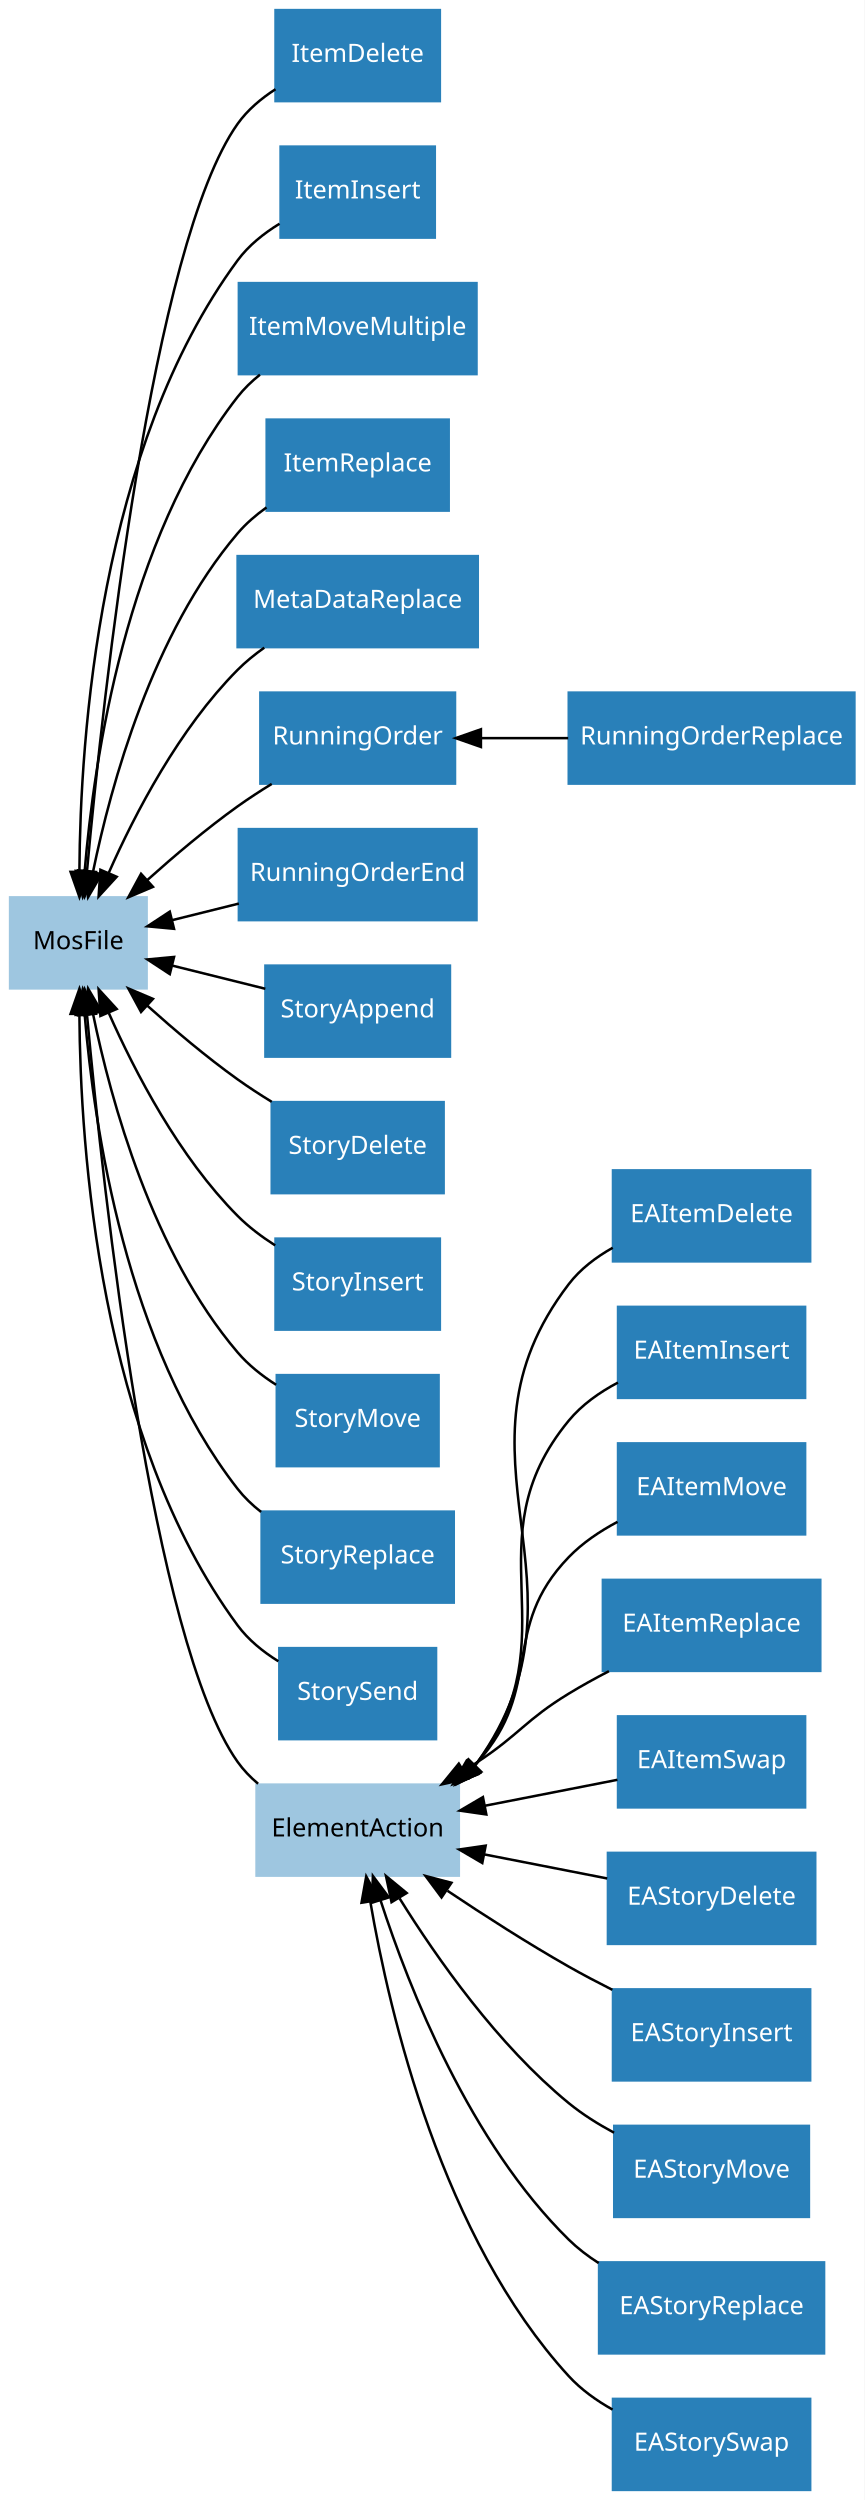
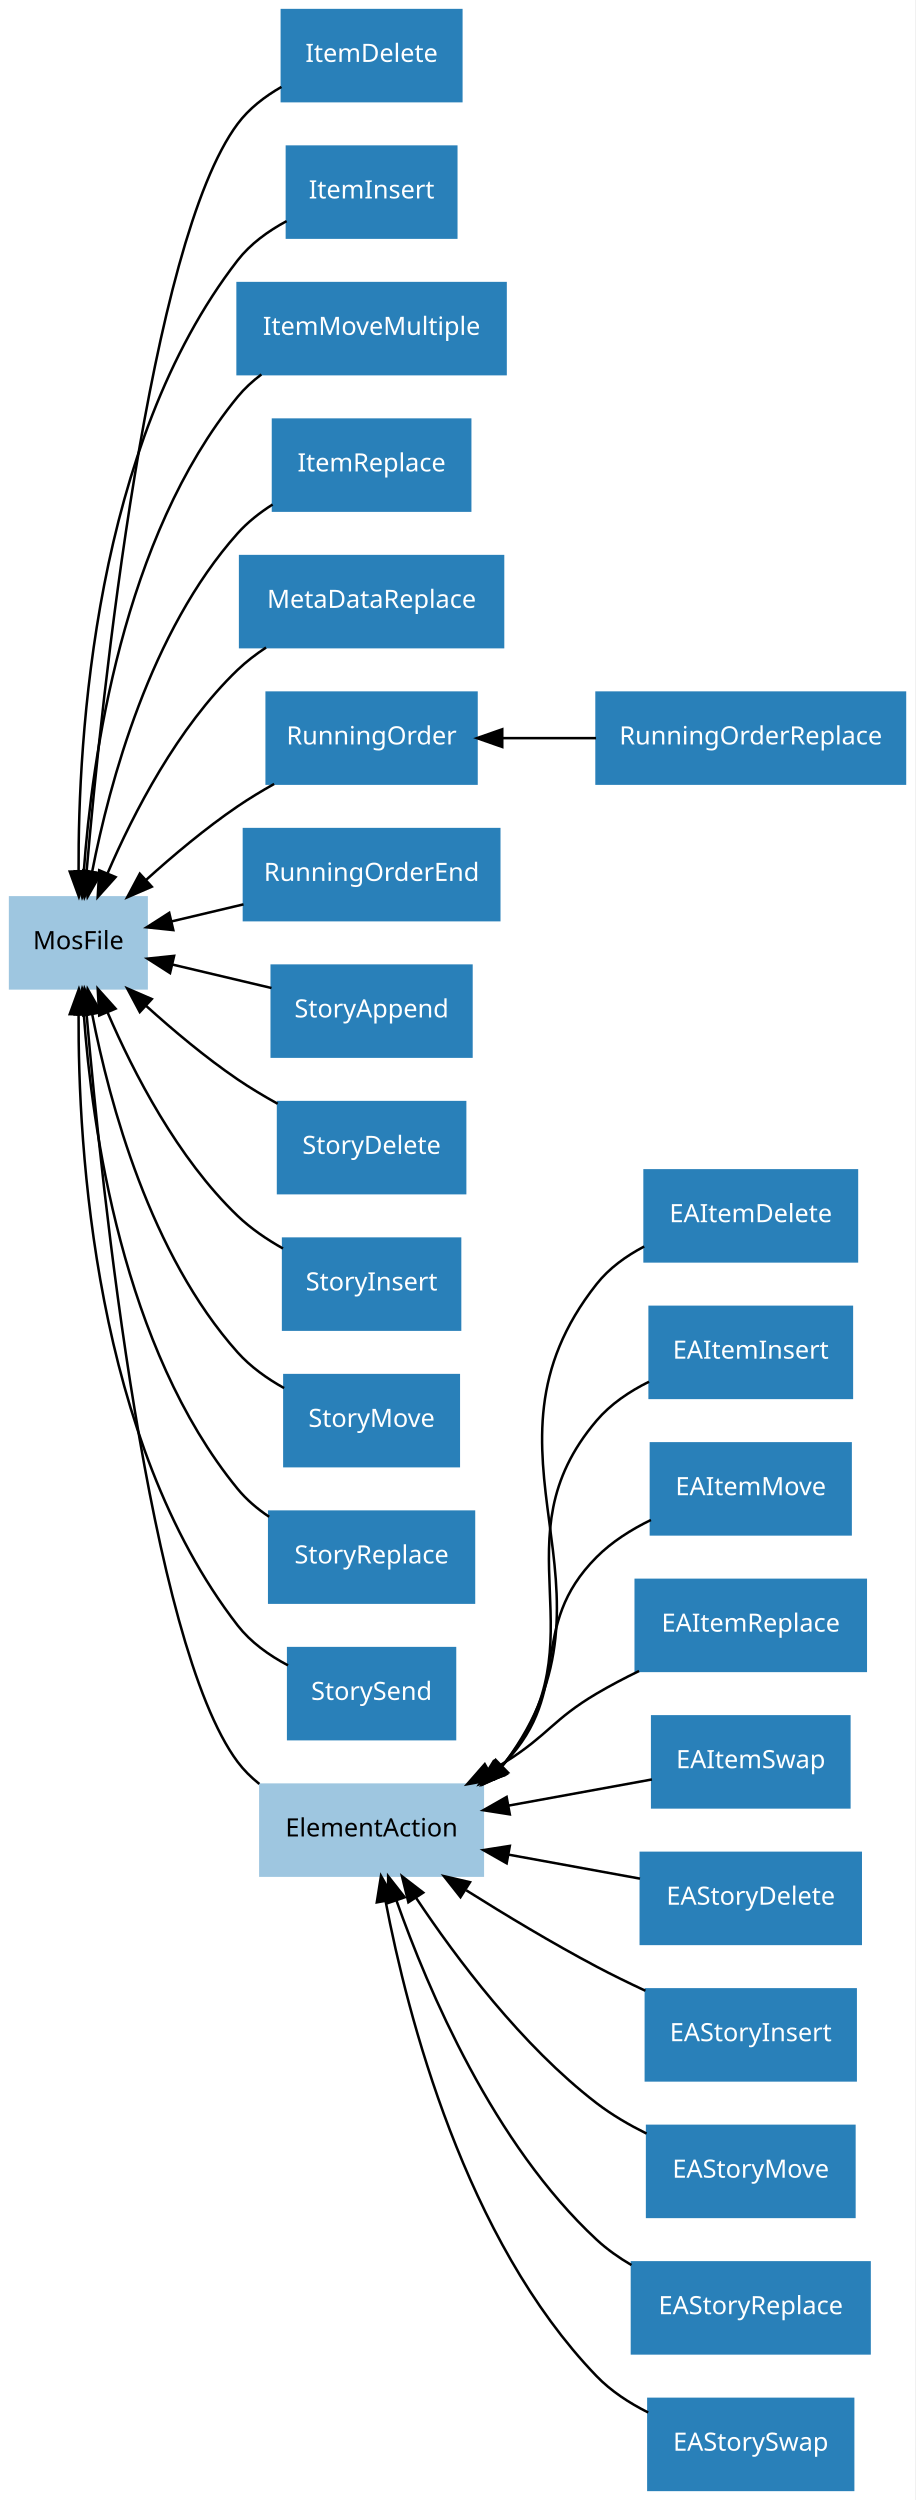
- <svg xmlns="http://www.w3.org/2000/svg" width="342pt" height="989pt" viewBox="0.00 0.00 342.00 989.00">
+ <svg xmlns="http://www.w3.org/2000/svg" width="362pt" height="989pt" viewBox="0.00 0.00 362.00 989.00">
  <g id="graph0" class="graph" transform="scale(1 1) rotate(0) translate(4 985)">
-     <polygon fill="white" stroke="transparent" points="-4,4 -4,-985 338,-985 338,4 -4,4" />
+     <polygon fill="white" stroke="transparent" points="-4,4 -4,-985 358,-985 358,4 -4,4" />
    <g id="node1" class="node">
-       <polygon fill="#9ec6e0" stroke="#9ec6e0" points="177.5,-279 97.5,-279 97.5,-243 177.5,-243 177.5,-279" />
-       <text text-anchor="middle" x="137.5" y="-258.5" font-family="Sans" font-size="10.00" fill="#000000">ElementAction</text>
+       <polygon fill="#9ec6e0" stroke="#9ec6e0" points="187,-279 99,-279 99,-243 187,-243 187,-279" />
+       <text text-anchor="middle" x="143" y="-258.5" font-family="Sans" font-size="10.00" fill="#000000">ElementAction</text>
    </g>
    <g id="node2" class="node">
      <polygon fill="#9ec6e0" stroke="#9ec6e0" points="54,-630 0,-630 0,-594 54,-594 54,-630" />
      <text text-anchor="middle" x="27" y="-609.5" font-family="Sans" font-size="10.00" fill="#000000">MosFile</text>
    </g>
    <g id="edge11" class="edge">
-       <path fill="none" stroke="black" d="M98.1,-279.35C95.04,-281.93 92.27,-284.8 90,-288 56.19,-335.67 36.88,-513.24 30.44,-583.31" />
-       <polygon fill="black" stroke="black" points="26.93,-583.32 29.52,-593.59 33.9,-583.95 26.93,-583.32" />
+       <path fill="none" stroke="black" d="M98.6,-279.26C95.37,-281.84 92.43,-284.74 90,-288 55,-334.97 36.35,-513.74 30.26,-583.7" />
+       <polygon fill="black" stroke="black" points="26.75,-583.69 29.4,-593.95 33.73,-584.28 26.75,-583.69" />
    </g>
    <g id="node3" class="node">
-       <polygon fill="#2980b9" stroke="#2980b9" points="316.5,-522 238.5,-522 238.5,-486 316.5,-486 316.5,-522" />
-       <text text-anchor="middle" x="277.5" y="-501.5" font-family="Sans" font-size="10.00" fill="#ffffff">EAItemDelete</text>
+       <polygon fill="#2980b9" stroke="#2980b9" points="335,-522 251,-522 251,-486 335,-486 335,-522" />
+       <text text-anchor="middle" x="293" y="-501.5" font-family="Sans" font-size="10.00" fill="#ffffff">EAItemDelete</text>
    </g>
    <g id="edge1" class="edge">
-       <path fill="none" stroke="black" d="M238.4,-491.39C231.77,-487.67 225.56,-482.96 221,-477 169.04,-409.09 234.44,-357.77 185,-288 184.65,-287.5 184.28,-287.01 183.9,-286.52" />
-       <polygon fill="black" stroke="black" points="186.39,-284.07 176.9,-279.35 181.38,-288.95 186.39,-284.07" />
+       <path fill="none" stroke="black" d="M250.85,-491.89C243.68,-488.14 236.95,-483.28 232,-477 179.03,-409.87 247.07,-356.58 196,-288 195.62,-287.49 195.23,-286.99 194.82,-286.5" />
+       <polygon fill="black" stroke="black" points="197,-283.73 187.4,-279.26 192.12,-288.74 197,-283.73" />
    </g>
    <g id="node4" class="node">
-       <polygon fill="#2980b9" stroke="#2980b9" points="314.5,-468 240.5,-468 240.5,-432 314.5,-432 314.5,-468" />
-       <text text-anchor="middle" x="277.5" y="-447.5" font-family="Sans" font-size="10.00" fill="#ffffff">EAItemInsert</text>
+       <polygon fill="#2980b9" stroke="#2980b9" points="333,-468 253,-468 253,-432 333,-432 333,-468" />
+       <text text-anchor="middle" x="293" y="-447.5" font-family="Sans" font-size="10.00" fill="#ffffff">EAItemInsert</text>
    </g>
    <g id="edge2" class="edge">
-       <path fill="none" stroke="black" d="M240.45,-438.05C233.17,-434.22 226.18,-429.28 221,-423 181.51,-375.08 222.71,-337.33 185,-288 184.53,-287.39 184.05,-286.79 183.54,-286.2" />
-       <polygon fill="black" stroke="black" points="185.86,-283.57 176.22,-279.17 181.01,-288.62 185.86,-283.57" />
+       <path fill="none" stroke="black" d="M252.75,-438.39C244.99,-434.55 237.55,-429.53 232,-423 191.79,-375.68 234.86,-336.43 196,-288 195.42,-287.27 194.81,-286.56 194.17,-285.87" />
+       <polygon fill="black" stroke="black" points="196.42,-283.18 186.65,-279.07 191.73,-288.37 196.42,-283.18" />
    </g>
    <g id="node5" class="node">
-       <polygon fill="#2980b9" stroke="#2980b9" points="314.5,-414 240.5,-414 240.5,-378 314.5,-378 314.5,-414" />
-       <text text-anchor="middle" x="277.5" y="-393.5" font-family="Sans" font-size="10.00" fill="#ffffff">EAItemMove</text>
+       <polygon fill="#2980b9" stroke="#2980b9" points="332.5,-414 253.5,-414 253.5,-378 332.5,-378 332.5,-414" />
+       <text text-anchor="middle" x="293" y="-393.5" font-family="Sans" font-size="10.00" fill="#ffffff">EAItemMove</text>
    </g>
    <g id="edge3" class="edge">
-       <path fill="none" stroke="black" d="M240.3,-382.96C233.28,-379.24 226.43,-374.63 221,-369 193.63,-340.67 211.31,-317.32 185,-288 184.37,-287.3 183.72,-286.62 183.05,-285.94" />
-       <polygon fill="black" stroke="black" points="185.11,-283.1 175.24,-279.25 180.56,-288.41 185.11,-283.1" />
+       <path fill="none" stroke="black" d="M253.5,-383.7C245.7,-379.9 238.04,-375.07 232,-369 204.21,-341.08 223,-316.69 196,-288 195.23,-287.19 194.44,-286.39 193.61,-285.62" />
+       <polygon fill="black" stroke="black" points="195.59,-282.72 185.61,-279.18 191.21,-288.17 195.59,-282.72" />
    </g>
    <g id="node6" class="node">
-       <polygon fill="#2980b9" stroke="#2980b9" points="320.5,-360 234.5,-360 234.5,-324 320.5,-324 320.5,-360" />
-       <text text-anchor="middle" x="277.5" y="-339.5" font-family="Sans" font-size="10.00" fill="#ffffff">EAItemReplace</text>
+       <polygon fill="#2980b9" stroke="#2980b9" points="338.5,-360 247.5,-360 247.5,-324 338.5,-324 338.5,-360" />
+       <text text-anchor="middle" x="293" y="-339.5" font-family="Sans" font-size="10.00" fill="#ffffff">EAItemReplace</text>
    </g>
    <g id="edge4" class="edge">
-       <path fill="none" stroke="black" d="M236.89,-323.88C231.46,-321.07 226.03,-318.07 221,-315 203.93,-304.58 201.68,-299.04 185,-288 183.17,-286.79 181.28,-285.57 179.35,-284.35" />
-       <polygon fill="black" stroke="black" points="181.17,-281.36 170.82,-279.11 177.51,-287.32 181.17,-281.36" />
+       <path fill="none" stroke="black" d="M248.81,-323.95C243.05,-321.15 237.31,-318.14 232,-315 214.78,-304.83 212.93,-298.64 196,-288 194.04,-286.77 192.02,-285.54 189.96,-284.33" />
+       <polygon fill="black" stroke="black" points="191.22,-281.02 180.79,-279.14 187.77,-287.11 191.22,-281.02" />
    </g>
    <g id="node7" class="node">
-       <polygon fill="#2980b9" stroke="#2980b9" points="314.5,-306 240.5,-306 240.5,-270 314.5,-270 314.5,-306" />
-       <text text-anchor="middle" x="277.5" y="-285.5" font-family="Sans" font-size="10.00" fill="#ffffff">EAItemSwap</text>
+       <polygon fill="#2980b9" stroke="#2980b9" points="332,-306 254,-306 254,-270 332,-270 332,-306" />
+       <text text-anchor="middle" x="293" y="-285.5" font-family="Sans" font-size="10.00" fill="#ffffff">EAItemSwap</text>
    </g>
    <g id="edge5" class="edge">
-       <path fill="none" stroke="black" d="M240.24,-280.91C224.22,-277.77 205.13,-274.04 187.84,-270.65" />
-       <polygon fill="black" stroke="black" points="188.39,-267.2 177.91,-268.71 187.05,-274.07 188.39,-267.2" />
+       <path fill="none" stroke="black" d="M253.89,-281.05C236.61,-277.89 215.88,-274.11 197.11,-270.69" />
+       <polygon fill="black" stroke="black" points="197.68,-267.24 187.21,-268.88 196.42,-274.12 197.68,-267.24" />
    </g>
    <g id="node8" class="node">
-       <polygon fill="#2980b9" stroke="#2980b9" points="318.5,-252 236.5,-252 236.5,-216 318.5,-216 318.5,-252" />
-       <text text-anchor="middle" x="277.5" y="-231.5" font-family="Sans" font-size="10.00" fill="#ffffff">EAStoryDelete</text>
+       <polygon fill="#2980b9" stroke="#2980b9" points="336.5,-252 249.5,-252 249.5,-216 336.5,-216 336.5,-252" />
+       <text text-anchor="middle" x="293" y="-231.5" font-family="Sans" font-size="10.00" fill="#ffffff">EAStoryDelete</text>
    </g>
    <g id="edge6" class="edge">
-       <path fill="none" stroke="black" d="M236.21,-241.88C221.07,-244.84 203.69,-248.25 187.82,-251.35" />
-       <polygon fill="black" stroke="black" points="186.79,-247.99 177.65,-253.34 188.13,-254.86 186.79,-247.99" />
+       <path fill="none" stroke="black" d="M249.19,-241.81C232.92,-244.78 214.19,-248.2 197.08,-251.32" />
+       <polygon fill="black" stroke="black" points="196.43,-247.88 187.22,-253.11 197.69,-254.76 196.43,-247.88" />
    </g>
    <g id="node9" class="node">
-       <polygon fill="#2980b9" stroke="#2980b9" points="316.5,-198 238.5,-198 238.5,-162 316.5,-162 316.5,-198" />
-       <text text-anchor="middle" x="277.5" y="-177.5" font-family="Sans" font-size="10.00" fill="#ffffff">EAStoryInsert</text>
+       <polygon fill="#2980b9" stroke="#2980b9" points="334.5,-198 251.5,-198 251.5,-162 334.5,-162 334.5,-198" />
+       <text text-anchor="middle" x="293" y="-177.5" font-family="Sans" font-size="10.00" fill="#ffffff">EAStoryInsert</text>
    </g>
    <g id="edge7" class="edge">
-       <path fill="none" stroke="black" d="M238.25,-197.82C232.41,-200.76 226.5,-203.88 221,-207 204.85,-216.17 187.57,-227.26 173.02,-237" />
-       <polygon fill="black" stroke="black" points="170.67,-234.37 164.35,-242.87 174.59,-240.16 170.67,-234.37" />
+       <path fill="none" stroke="black" d="M251.32,-197.46C244.79,-200.5 238.16,-203.74 232,-207 214.65,-216.18 196.04,-227.39 180.42,-237.21" />
+       <polygon fill="black" stroke="black" points="178.17,-234.49 171.61,-242.8 181.93,-240.4 178.17,-234.49" />
    </g>
    <g id="node10" class="node">
-       <polygon fill="#2980b9" stroke="#2980b9" points="316,-144 239,-144 239,-108 316,-108 316,-144" />
-       <text text-anchor="middle" x="277.5" y="-123.5" font-family="Sans" font-size="10.00" fill="#ffffff">EAStoryMove</text>
+       <polygon fill="#2980b9" stroke="#2980b9" points="334,-144 252,-144 252,-108 334,-108 334,-144" />
+       <text text-anchor="middle" x="293" y="-123.5" font-family="Sans" font-size="10.00" fill="#ffffff">EAStoryMove</text>
    </g>
    <g id="edge8" class="edge">
-       <path fill="none" stroke="black" d="M238.92,-141.3C232.62,-144.68 226.39,-148.59 221,-153 192.95,-175.95 168.86,-210.24 154.07,-234" />
-       <polygon fill="black" stroke="black" points="150.89,-232.49 148.69,-242.86 156.88,-236.13 150.89,-232.49" />
+       <path fill="none" stroke="black" d="M251.79,-140.95C244.86,-144.39 237.98,-148.41 232,-153 202.41,-175.73 176.52,-210.29 160.62,-234.17" />
+       <polygon fill="black" stroke="black" points="157.56,-232.46 155.03,-242.75 163.42,-236.28 157.56,-232.46" />
    </g>
    <g id="node11" class="node">
-       <polygon fill="#2980b9" stroke="#2980b9" points="322,-90 233,-90 233,-54 322,-54 322,-90" />
-       <text text-anchor="middle" x="277.5" y="-69.5" font-family="Sans" font-size="10.00" fill="#ffffff">EAStoryReplace</text>
+       <polygon fill="#2980b9" stroke="#2980b9" points="340,-90 246,-90 246,-54 340,-54 340,-90" />
+       <text text-anchor="middle" x="293" y="-69.5" font-family="Sans" font-size="10.00" fill="#ffffff">EAStoryReplace</text>
    </g>
    <g id="edge9" class="edge">
-       <path fill="none" stroke="black" d="M232.83,-89.73C228.56,-92.46 224.52,-95.55 221,-99 181.95,-137.34 157.95,-198.06 146.53,-233.25" />
-       <polygon fill="black" stroke="black" points="143.16,-232.3 143.51,-242.88 149.84,-234.39 143.16,-232.3" />
+       <path fill="none" stroke="black" d="M245.8,-88.94C240.83,-91.85 236.1,-95.19 232,-99 191.32,-136.75 165.38,-197.67 152.87,-233.07" />
+       <polygon fill="black" stroke="black" points="149.48,-232.16 149.56,-242.76 156.1,-234.43 149.48,-232.16" />
    </g>
    <g id="node12" class="node">
-       <polygon fill="#2980b9" stroke="#2980b9" points="316.5,-36 238.5,-36 238.5,0 316.5,0 316.5,-36" />
-       <text text-anchor="middle" x="277.5" y="-15.5" font-family="Sans" font-size="10.00" fill="#ffffff">EAStorySwap</text>
+       <polygon fill="#2980b9" stroke="#2980b9" points="333.5,-36 252.5,-36 252.5,0 333.5,0 333.5,-36" />
+       <text text-anchor="middle" x="293" y="-15.5" font-family="Sans" font-size="10.00" fill="#ffffff">EAStorySwap</text>
    </g>
    <g id="edge10" class="edge">
-       <path fill="none" stroke="black" d="M238.34,-31.76C231.96,-35.33 225.85,-39.71 221,-45 170.93,-99.68 150.17,-187.89 142.48,-232.79" />
-       <polygon fill="black" stroke="black" points="139.02,-232.28 140.88,-242.71 145.93,-233.4 139.02,-232.28" />
+       <path fill="none" stroke="black" d="M252.42,-30.62C244.95,-34.36 237.71,-39.08 232,-45 179.95,-98.96 157.16,-187.86 148.53,-232.93" />
+       <polygon fill="black" stroke="black" points="145.06,-232.42 146.72,-242.88 151.95,-233.67 145.06,-232.42" />
    </g>
    <g id="node13" class="node">
-       <polygon fill="#2980b9" stroke="#2980b9" points="170,-981 105,-981 105,-945 170,-945 170,-981" />
-       <text text-anchor="middle" x="137.5" y="-960.5" font-family="Sans" font-size="10.00" fill="#ffffff">ItemDelete</text>
+       <polygon fill="#2980b9" stroke="#2980b9" points="178.5,-981 107.5,-981 107.5,-945 178.5,-945 178.5,-981" />
+       <text text-anchor="middle" x="143" y="-960.5" font-family="Sans" font-size="10.00" fill="#ffffff">ItemDelete</text>
    </g>
    <g id="edge12" class="edge">
-       <path fill="none" stroke="black" d="M104.99,-949.7C99.27,-946.02 93.89,-941.48 90,-936 56.19,-888.33 36.88,-710.76 30.44,-640.69" />
-       <polygon fill="black" stroke="black" points="33.9,-640.05 29.52,-630.41 26.93,-640.68 33.9,-640.05" />
+       <path fill="none" stroke="black" d="M107.34,-950.62C100.74,-946.84 94.5,-942.04 90,-936 55,-889.03 36.35,-710.26 30.26,-640.3" />
+       <polygon fill="black" stroke="black" points="33.73,-639.72 29.4,-630.05 26.75,-640.31 33.73,-639.72" />
    </g>
    <g id="node14" class="node">
-       <polygon fill="#2980b9" stroke="#2980b9" points="168,-927 107,-927 107,-891 168,-891 168,-927" />
-       <text text-anchor="middle" x="137.5" y="-906.5" font-family="Sans" font-size="10.00" fill="#ffffff">ItemInsert</text>
+       <polygon fill="#2980b9" stroke="#2980b9" points="176.5,-927 109.5,-927 109.5,-891 176.5,-891 176.5,-927" />
+       <text text-anchor="middle" x="143" y="-906.5" font-family="Sans" font-size="10.00" fill="#ffffff">ItemInsert</text>
    </g>
    <g id="edge13" class="edge">
-       <path fill="none" stroke="black" d="M106.59,-896.49C100.32,-892.66 94.32,-887.86 90,-882 35.25,-807.73 27.74,-693.14 27.41,-640.37" />
-       <polygon fill="black" stroke="black" points="30.92,-640.1 27.44,-630.09 23.92,-640.08 30.92,-640.1" />
+       <path fill="none" stroke="black" d="M109.39,-897.53C102.1,-893.61 95.04,-888.52 90,-882 33.4,-808.89 26.84,-693.31 27.09,-640.29" />
+       <polygon fill="black" stroke="black" points="30.59,-640.3 27.22,-630.25 23.59,-640.2 30.59,-640.3" />
    </g>
    <g id="node15" class="node">
-       <polygon fill="#2980b9" stroke="#2980b9" points="184.5,-873 90.5,-873 90.5,-837 184.5,-837 184.5,-873" />
-       <text text-anchor="middle" x="137.5" y="-852.5" font-family="Sans" font-size="10.00" fill="#ffffff">ItemMoveMultiple</text>
+       <polygon fill="#2980b9" stroke="#2980b9" points="196,-873 90,-873 90,-837 196,-837 196,-873" />
+       <text text-anchor="middle" x="143" y="-852.5" font-family="Sans" font-size="10.00" fill="#ffffff">ItemMoveMultiple</text>
    </g>
    <g id="edge14" class="edge">
-       <path fill="none" stroke="black" d="M98.84,-836.78C95.56,-834.16 92.53,-831.24 90,-828 45.9,-771.43 33.17,-684.72 29.49,-640.33" />
-       <polygon fill="black" stroke="black" points="32.97,-639.97 28.75,-630.25 25.99,-640.48 32.97,-639.97" />
+       <path fill="none" stroke="black" d="M99.41,-836.87C95.92,-834.26 92.71,-831.31 90,-828 44.47,-772.35 32.36,-684.87 29.15,-640.24" />
+       <polygon fill="black" stroke="black" points="32.64,-639.88 28.52,-630.12 25.65,-640.31 32.64,-639.88" />
    </g>
    <g id="node16" class="node">
-       <polygon fill="#2980b9" stroke="#2980b9" points="173.5,-819 101.5,-819 101.5,-783 173.5,-783 173.5,-819" />
-       <text text-anchor="middle" x="137.5" y="-798.5" font-family="Sans" font-size="10.00" fill="#ffffff">ItemReplace</text>
+       <polygon fill="#2980b9" stroke="#2980b9" points="182,-819 104,-819 104,-783 182,-783 182,-819" />
+       <text text-anchor="middle" x="143" y="-798.5" font-family="Sans" font-size="10.00" fill="#ffffff">ItemReplace</text>
    </g>
    <g id="edge15" class="edge">
-       <path fill="none" stroke="black" d="M101.44,-784.27C97.23,-781.26 93.27,-777.84 90,-774 56.39,-734.51 39.95,-674.86 32.78,-640.02" />
-       <polygon fill="black" stroke="black" points="36.19,-639.21 30.84,-630.06 29.31,-640.55 36.19,-639.21" />
+       <path fill="none" stroke="black" d="M103.85,-785.43C98.75,-782.19 93.93,-778.4 90,-774 55.47,-735.32 39.34,-675.38 32.48,-640.28" />
+       <polygon fill="black" stroke="black" points="35.89,-639.44 30.64,-630.24 29,-640.71 35.89,-639.44" />
    </g>
    <g id="node17" class="node">
-       <polygon fill="#2980b9" stroke="#2980b9" points="185,-765 90,-765 90,-729 185,-729 185,-765" />
-       <text text-anchor="middle" x="137.5" y="-744.5" font-family="Sans" font-size="10.00" fill="#ffffff">MetaDataReplace</text>
+       <polygon fill="#2980b9" stroke="#2980b9" points="195,-765 91,-765 91,-729 195,-729 195,-765" />
+       <text text-anchor="middle" x="143" y="-744.5" font-family="Sans" font-size="10.00" fill="#ffffff">MetaDataReplace</text>
    </g>
    <g id="edge16" class="edge">
-       <path fill="none" stroke="black" d="M100.55,-728.78C96.77,-726.11 93.16,-723.18 90,-720 66.92,-696.8 49.45,-663.28 39.04,-639.75" />
-       <polygon fill="black" stroke="black" points="42.16,-638.15 35.01,-630.34 35.72,-640.91 42.16,-638.15" />
+       <path fill="none" stroke="black" d="M101.25,-728.84C97.22,-726.18 93.38,-723.24 90,-720 66.24,-697.22 48.81,-663.34 38.59,-639.61" />
+       <polygon fill="black" stroke="black" points="41.72,-638.02 34.65,-630.13 35.25,-640.71 41.72,-638.02" />
    </g>
    <g id="node18" class="node">
-       <polygon fill="#2980b9" stroke="#2980b9" points="176,-711 99,-711 99,-675 176,-675 176,-711" />
-       <text text-anchor="middle" x="137.5" y="-690.5" font-family="Sans" font-size="10.00" fill="#ffffff">RunningOrder</text>
+       <polygon fill="#2980b9" stroke="#2980b9" points="184.5,-711 101.5,-711 101.5,-675 184.5,-675 184.5,-711" />
+       <text text-anchor="middle" x="143" y="-690.5" font-family="Sans" font-size="10.00" fill="#ffffff">RunningOrder</text>
    </g>
    <g id="edge17" class="edge">
-       <path fill="none" stroke="black" d="M103.49,-674.88C98.87,-672.05 94.25,-669.04 90,-666 77.67,-657.17 64.9,-646.38 54.18,-636.76" />
-       <polygon fill="black" stroke="black" points="56.51,-634.16 46.76,-630.02 51.8,-639.33 56.51,-634.16" />
+       <path fill="none" stroke="black" d="M104.45,-674.87C99.48,-672.08 94.54,-669.09 90,-666 77.37,-657.4 64.47,-646.56 53.72,-636.84" />
+       <polygon fill="black" stroke="black" points="56.04,-634.22 46.32,-630.02 51.3,-639.37 56.04,-634.22" />
    </g>
    <g id="node19" class="node">
-       <polygon fill="#2980b9" stroke="#2980b9" points="184.5,-657 90.5,-657 90.5,-621 184.5,-621 184.5,-657" />
-       <text text-anchor="middle" x="137.5" y="-636.5" font-family="Sans" font-size="10.00" fill="#ffffff">RunningOrderEnd</text>
+       <polygon fill="#2980b9" stroke="#2980b9" points="193.5,-657 92.5,-657 92.5,-621 193.5,-621 193.5,-657" />
+       <text text-anchor="middle" x="143" y="-636.5" font-family="Sans" font-size="10.00" fill="#ffffff">RunningOrderEnd</text>
    </g>
    <g id="edge18" class="edge">
-       <path fill="none" stroke="black" d="M90.49,-627.55C81.7,-625.36 72.62,-623.1 64.19,-621.01" />
-       <polygon fill="black" stroke="black" points="64.85,-617.56 54.3,-618.55 63.16,-624.36 64.85,-617.56" />
+       <path fill="none" stroke="black" d="M92.33,-627.24C82.74,-624.96 72.87,-622.63 63.82,-620.48" />
+       <polygon fill="black" stroke="black" points="64.56,-617.06 54.02,-618.16 62.95,-623.87 64.56,-617.06" />
    </g>
    <g id="node20" class="node">
-       <polygon fill="#2980b9" stroke="#2980b9" points="334,-711 221,-711 221,-675 334,-675 334,-711" />
-       <text text-anchor="middle" x="277.5" y="-690.5" font-family="Sans" font-size="10.00" fill="#ffffff">RunningOrderReplace</text>
+       <polygon fill="#2980b9" stroke="#2980b9" points="354,-711 232,-711 232,-675 354,-675 354,-711" />
+       <text text-anchor="middle" x="293" y="-690.5" font-family="Sans" font-size="10.00" fill="#ffffff">RunningOrderReplace</text>
    </g>
    <g id="edge19" class="edge">
-       <path fill="none" stroke="black" d="M220.77,-693C209.43,-693 197.6,-693 186.55,-693" />
-       <polygon fill="black" stroke="black" points="186.25,-689.5 176.25,-693 186.25,-696.5 186.25,-689.5" />
+       <path fill="none" stroke="black" d="M231.8,-693C219.55,-693 206.77,-693 194.87,-693" />
+       <polygon fill="black" stroke="black" points="194.69,-689.5 184.69,-693 194.69,-696.5 194.69,-689.5" />
    </g>
    <g id="node21" class="node">
-       <polygon fill="#2980b9" stroke="#2980b9" points="174,-603 101,-603 101,-567 174,-567 174,-603" />
-       <text text-anchor="middle" x="137.5" y="-582.5" font-family="Sans" font-size="10.00" fill="#ffffff">StoryAppend</text>
+       <polygon fill="#2980b9" stroke="#2980b9" points="182.5,-603 103.5,-603 103.5,-567 182.5,-567 182.5,-603" />
+       <text text-anchor="middle" x="143" y="-582.5" font-family="Sans" font-size="10.00" fill="#ffffff">StoryAppend</text>
    </g>
    <g id="edge20" class="edge">
-       <path fill="none" stroke="black" d="M100.97,-593.84C89.21,-596.77 76.12,-600.03 64.3,-602.97" />
-       <polygon fill="black" stroke="black" points="63.17,-599.64 54.31,-605.45 64.86,-606.43 63.17,-599.64" />
+       <path fill="none" stroke="black" d="M103.4,-594.14C90.79,-597.13 76.83,-600.44 64.38,-603.38" />
+       <polygon fill="black" stroke="black" points="63.27,-600.05 54.34,-605.76 64.88,-606.86 63.27,-600.05" />
    </g>
    <g id="node22" class="node">
-       <polygon fill="#2980b9" stroke="#2980b9" points="171.5,-549 103.5,-549 103.5,-513 171.5,-513 171.5,-549" />
-       <text text-anchor="middle" x="137.5" y="-528.5" font-family="Sans" font-size="10.00" fill="#ffffff">StoryDelete</text>
+       <polygon fill="#2980b9" stroke="#2980b9" points="180,-549 106,-549 106,-513 180,-513 180,-549" />
+       <text text-anchor="middle" x="143" y="-528.5" font-family="Sans" font-size="10.00" fill="#ffffff">StoryDelete</text>
    </g>
    <g id="edge21" class="edge">
-       <path fill="none" stroke="black" d="M103.49,-549.12C98.87,-551.95 94.25,-554.96 90,-558 77.67,-566.83 64.9,-577.62 54.18,-587.24" />
-       <polygon fill="black" stroke="black" points="51.8,-584.67 46.76,-593.98 56.51,-589.84 51.8,-584.67" />
+       <path fill="none" stroke="black" d="M105.83,-548.36C100.4,-551.37 94.96,-554.62 90,-558 77.37,-566.6 64.47,-577.44 53.72,-587.16" />
+       <polygon fill="black" stroke="black" points="51.3,-584.63 46.32,-593.98 56.04,-589.78 51.3,-584.63" />
    </g>
    <g id="node23" class="node">
-       <polygon fill="#2980b9" stroke="#2980b9" points="170,-495 105,-495 105,-459 170,-459 170,-495" />
-       <text text-anchor="middle" x="137.5" y="-474.5" font-family="Sans" font-size="10.00" fill="#ffffff">StoryInsert</text>
+       <polygon fill="#2980b9" stroke="#2980b9" points="178,-495 108,-495 108,-459 178,-459 178,-495" />
+       <text text-anchor="middle" x="143" y="-474.5" font-family="Sans" font-size="10.00" fill="#ffffff">StoryInsert</text>
    </g>
    <g id="edge22" class="edge">
-       <path fill="none" stroke="black" d="M104.86,-492.32C99.54,-495.72 94.35,-499.63 90,-504 66.92,-527.2 49.45,-560.72 39.04,-584.25" />
-       <polygon fill="black" stroke="black" points="35.72,-583.09 35.01,-593.66 42.16,-585.85 35.72,-583.09" />
+       <path fill="none" stroke="black" d="M107.95,-491.09C101.54,-494.7 95.21,-499 90,-504 66.24,-526.78 48.81,-560.66 38.59,-584.39" />
+       <polygon fill="black" stroke="black" points="35.25,-583.29 34.65,-593.87 41.72,-585.98 35.25,-583.29" />
    </g>
    <g id="node24" class="node">
-       <polygon fill="#2980b9" stroke="#2980b9" points="169.5,-441 105.5,-441 105.5,-405 169.5,-405 169.5,-441" />
-       <text text-anchor="middle" x="137.5" y="-420.5" font-family="Sans" font-size="10.00" fill="#ffffff">StoryMove</text>
+       <polygon fill="#2980b9" stroke="#2980b9" points="177.5,-441 108.5,-441 108.5,-405 177.5,-405 177.5,-441" />
+       <text text-anchor="middle" x="143" y="-420.5" font-family="Sans" font-size="10.00" fill="#ffffff">StoryMove</text>
    </g>
    <g id="edge23" class="edge">
-       <path fill="none" stroke="black" d="M105.24,-437.17C99.63,-440.75 94.24,-445.02 90,-450 56.39,-489.49 39.95,-549.14 32.78,-583.98" />
-       <polygon fill="black" stroke="black" points="29.31,-583.45 30.84,-593.94 36.19,-584.79 29.31,-583.45" />
+       <path fill="none" stroke="black" d="M108.39,-435.87C101.65,-439.63 95.08,-444.31 90,-450 55.47,-488.68 39.34,-548.62 32.48,-583.72" />
+       <polygon fill="black" stroke="black" points="29,-583.29 30.64,-593.76 35.89,-584.56 29,-583.29" />
    </g>
    <g id="node25" class="node">
-       <polygon fill="#2980b9" stroke="#2980b9" points="175.5,-387 99.5,-387 99.5,-351 175.5,-351 175.5,-387" />
-       <text text-anchor="middle" x="137.5" y="-366.5" font-family="Sans" font-size="10.00" fill="#ffffff">StoryReplace</text>
+       <polygon fill="#2980b9" stroke="#2980b9" points="183.5,-387 102.5,-387 102.5,-351 183.5,-351 183.5,-387" />
+       <text text-anchor="middle" x="143" y="-366.5" font-family="Sans" font-size="10.00" fill="#ffffff">StoryReplace</text>
    </g>
    <g id="edge24" class="edge">
-       <path fill="none" stroke="black" d="M99.29,-386.86C95.83,-389.57 92.64,-392.61 90,-396 45.9,-452.57 33.17,-539.28 29.49,-583.67" />
-       <polygon fill="black" stroke="black" points="25.99,-583.52 28.75,-593.75 32.97,-584.03 25.99,-583.52" />
+       <path fill="none" stroke="black" d="M102.46,-384.96C97.8,-388.09 93.48,-391.75 90,-396 44.47,-451.65 32.36,-539.13 29.15,-583.76" />
+       <polygon fill="black" stroke="black" points="25.65,-583.69 28.52,-593.88 32.64,-584.12 25.65,-583.69" />
    </g>
    <g id="node26" class="node">
-       <polygon fill="#2980b9" stroke="#2980b9" points="168.5,-333 106.5,-333 106.5,-297 168.5,-297 168.5,-333" />
-       <text text-anchor="middle" x="137.5" y="-312.5" font-family="Sans" font-size="10.00" fill="#ffffff">StorySend</text>
+       <polygon fill="#2980b9" stroke="#2980b9" points="176,-333 110,-333 110,-297 176,-297 176,-333" />
+       <text text-anchor="middle" x="143" y="-312.5" font-family="Sans" font-size="10.00" fill="#ffffff">StorySend</text>
    </g>
    <g id="edge25" class="edge">
-       <path fill="none" stroke="black" d="M106.11,-327.8C100.02,-331.59 94.21,-336.29 90,-342 35.25,-416.27 27.74,-530.86 27.41,-583.63" />
-       <polygon fill="black" stroke="black" points="23.92,-583.92 27.44,-593.91 30.92,-583.9 23.92,-583.92" />
+       <path fill="none" stroke="black" d="M109.93,-326.18C102.45,-330.14 95.17,-335.32 90,-342 33.4,-415.11 26.84,-530.69 27.09,-583.71" />
+       <polygon fill="black" stroke="black" points="23.59,-583.8 27.22,-593.75 30.59,-583.7 23.59,-583.8" />
    </g>
  </g>
</svg>
